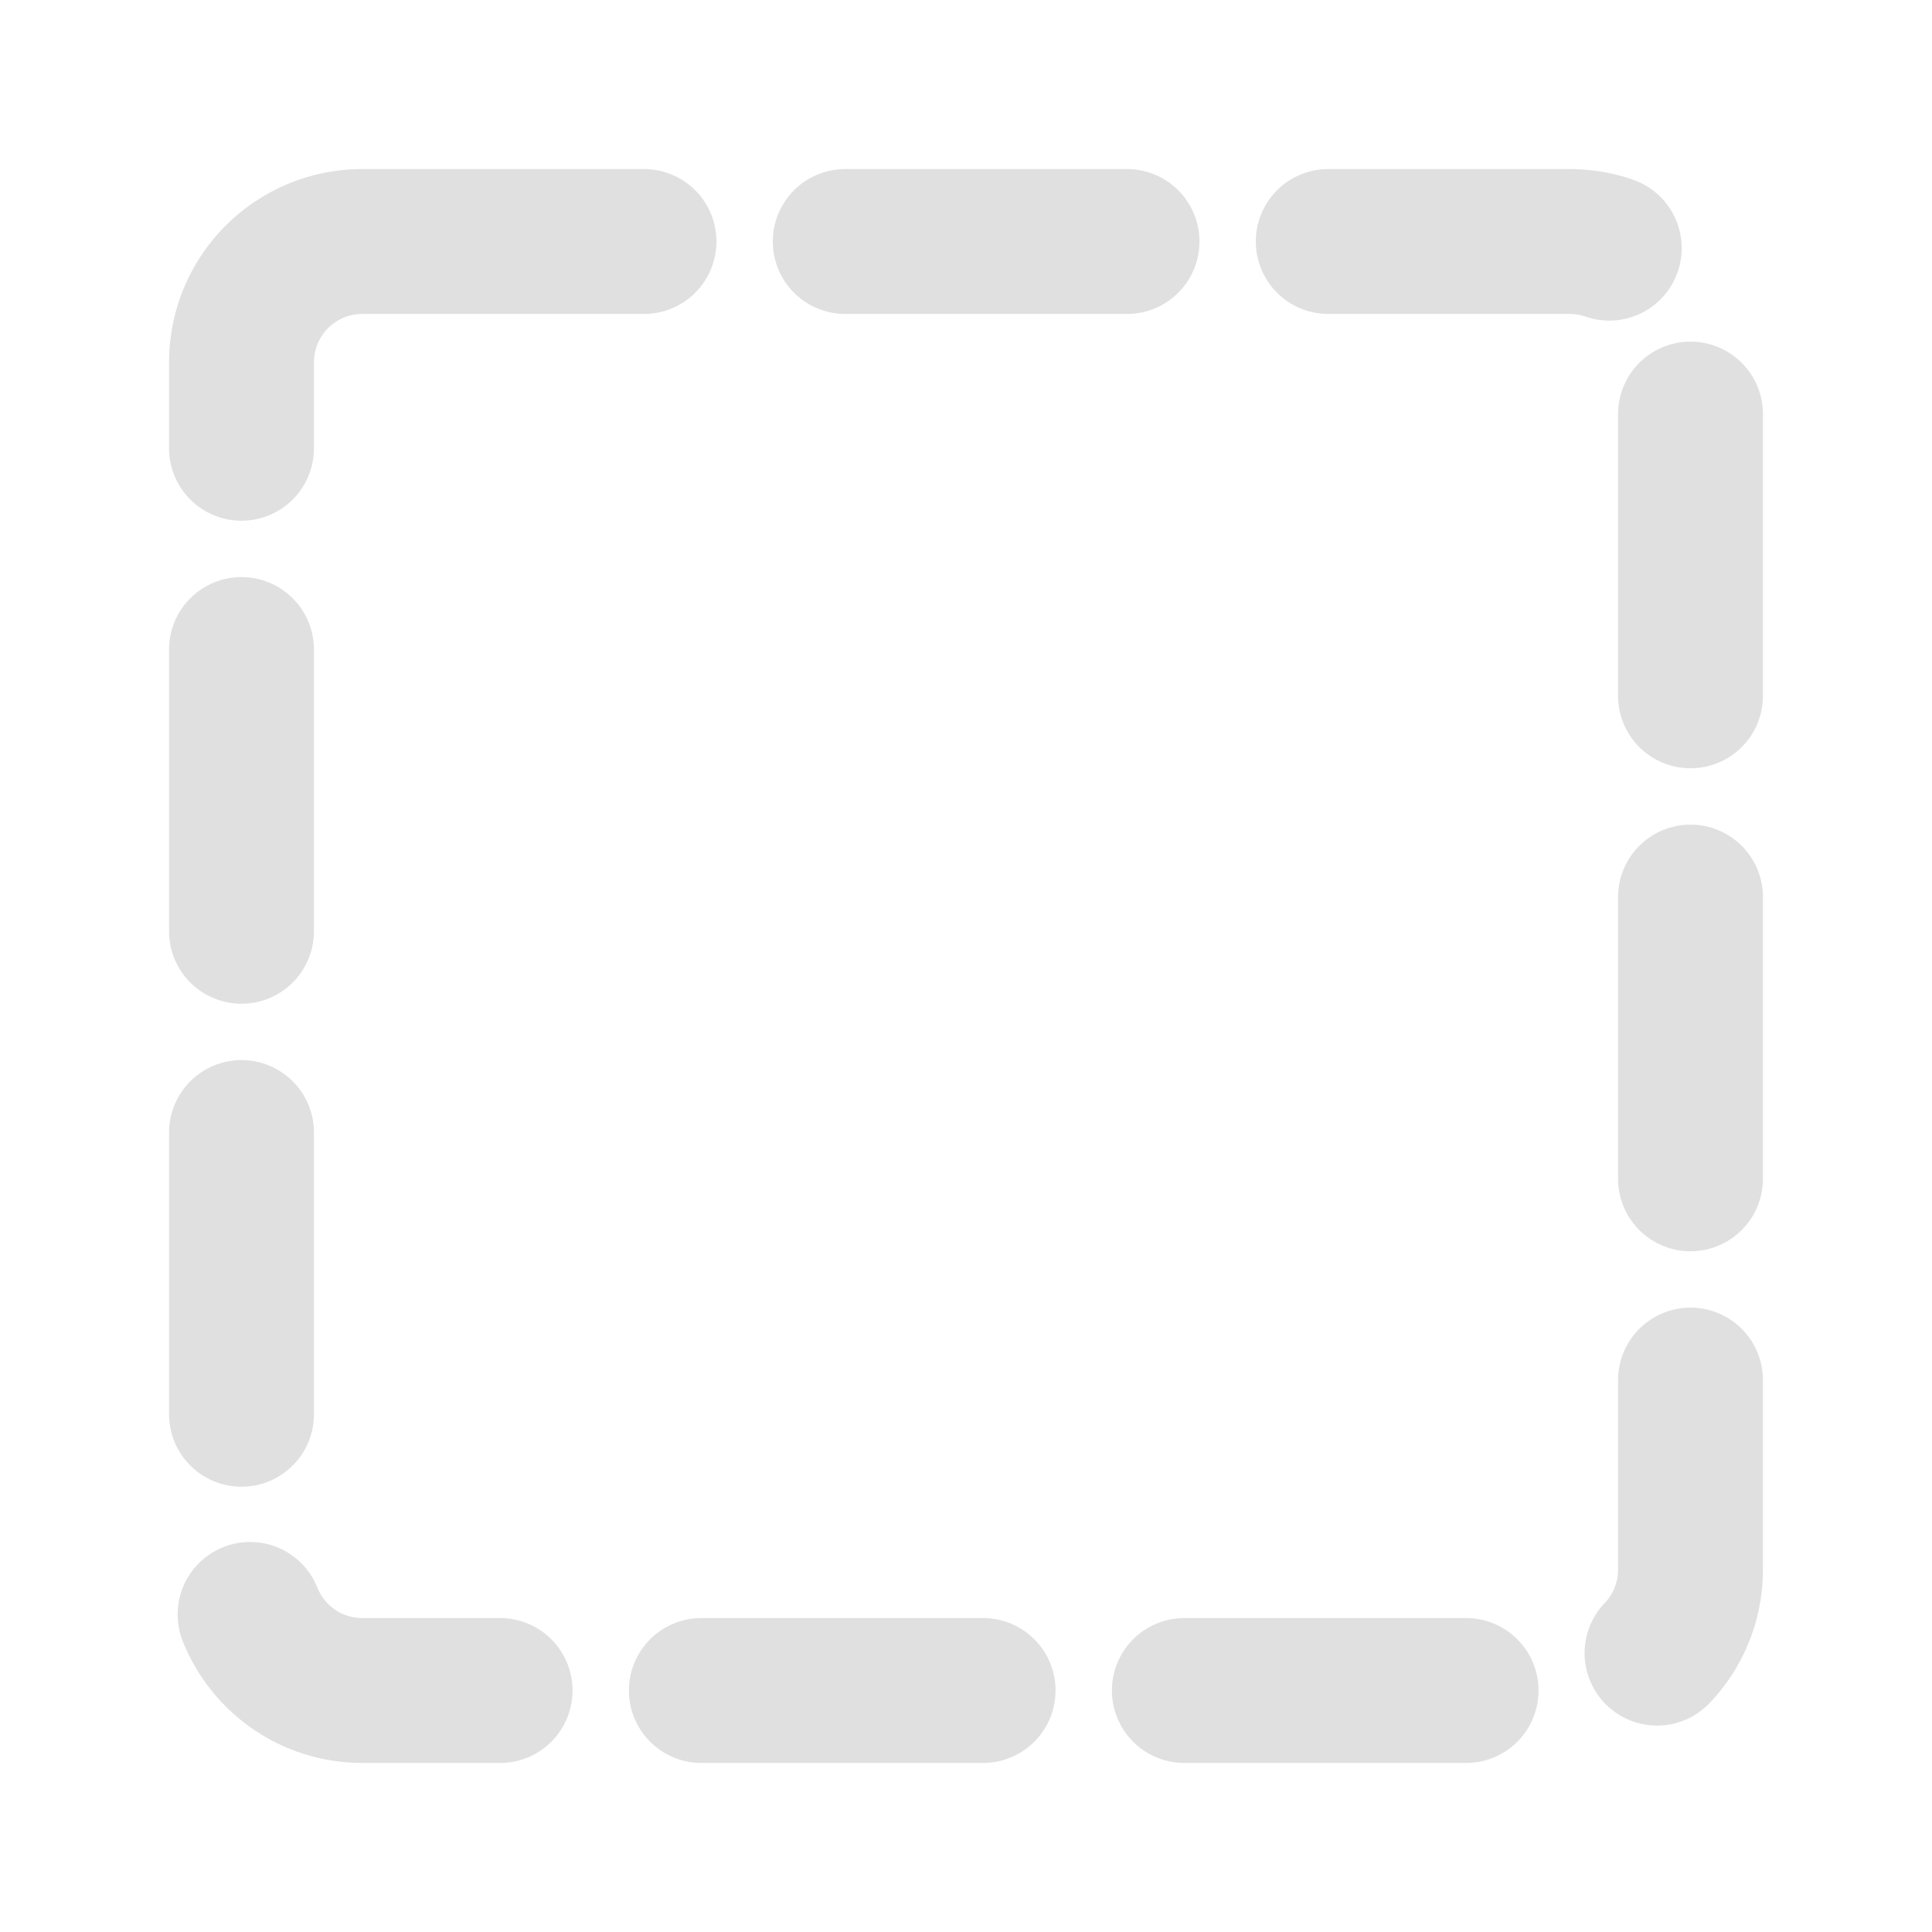
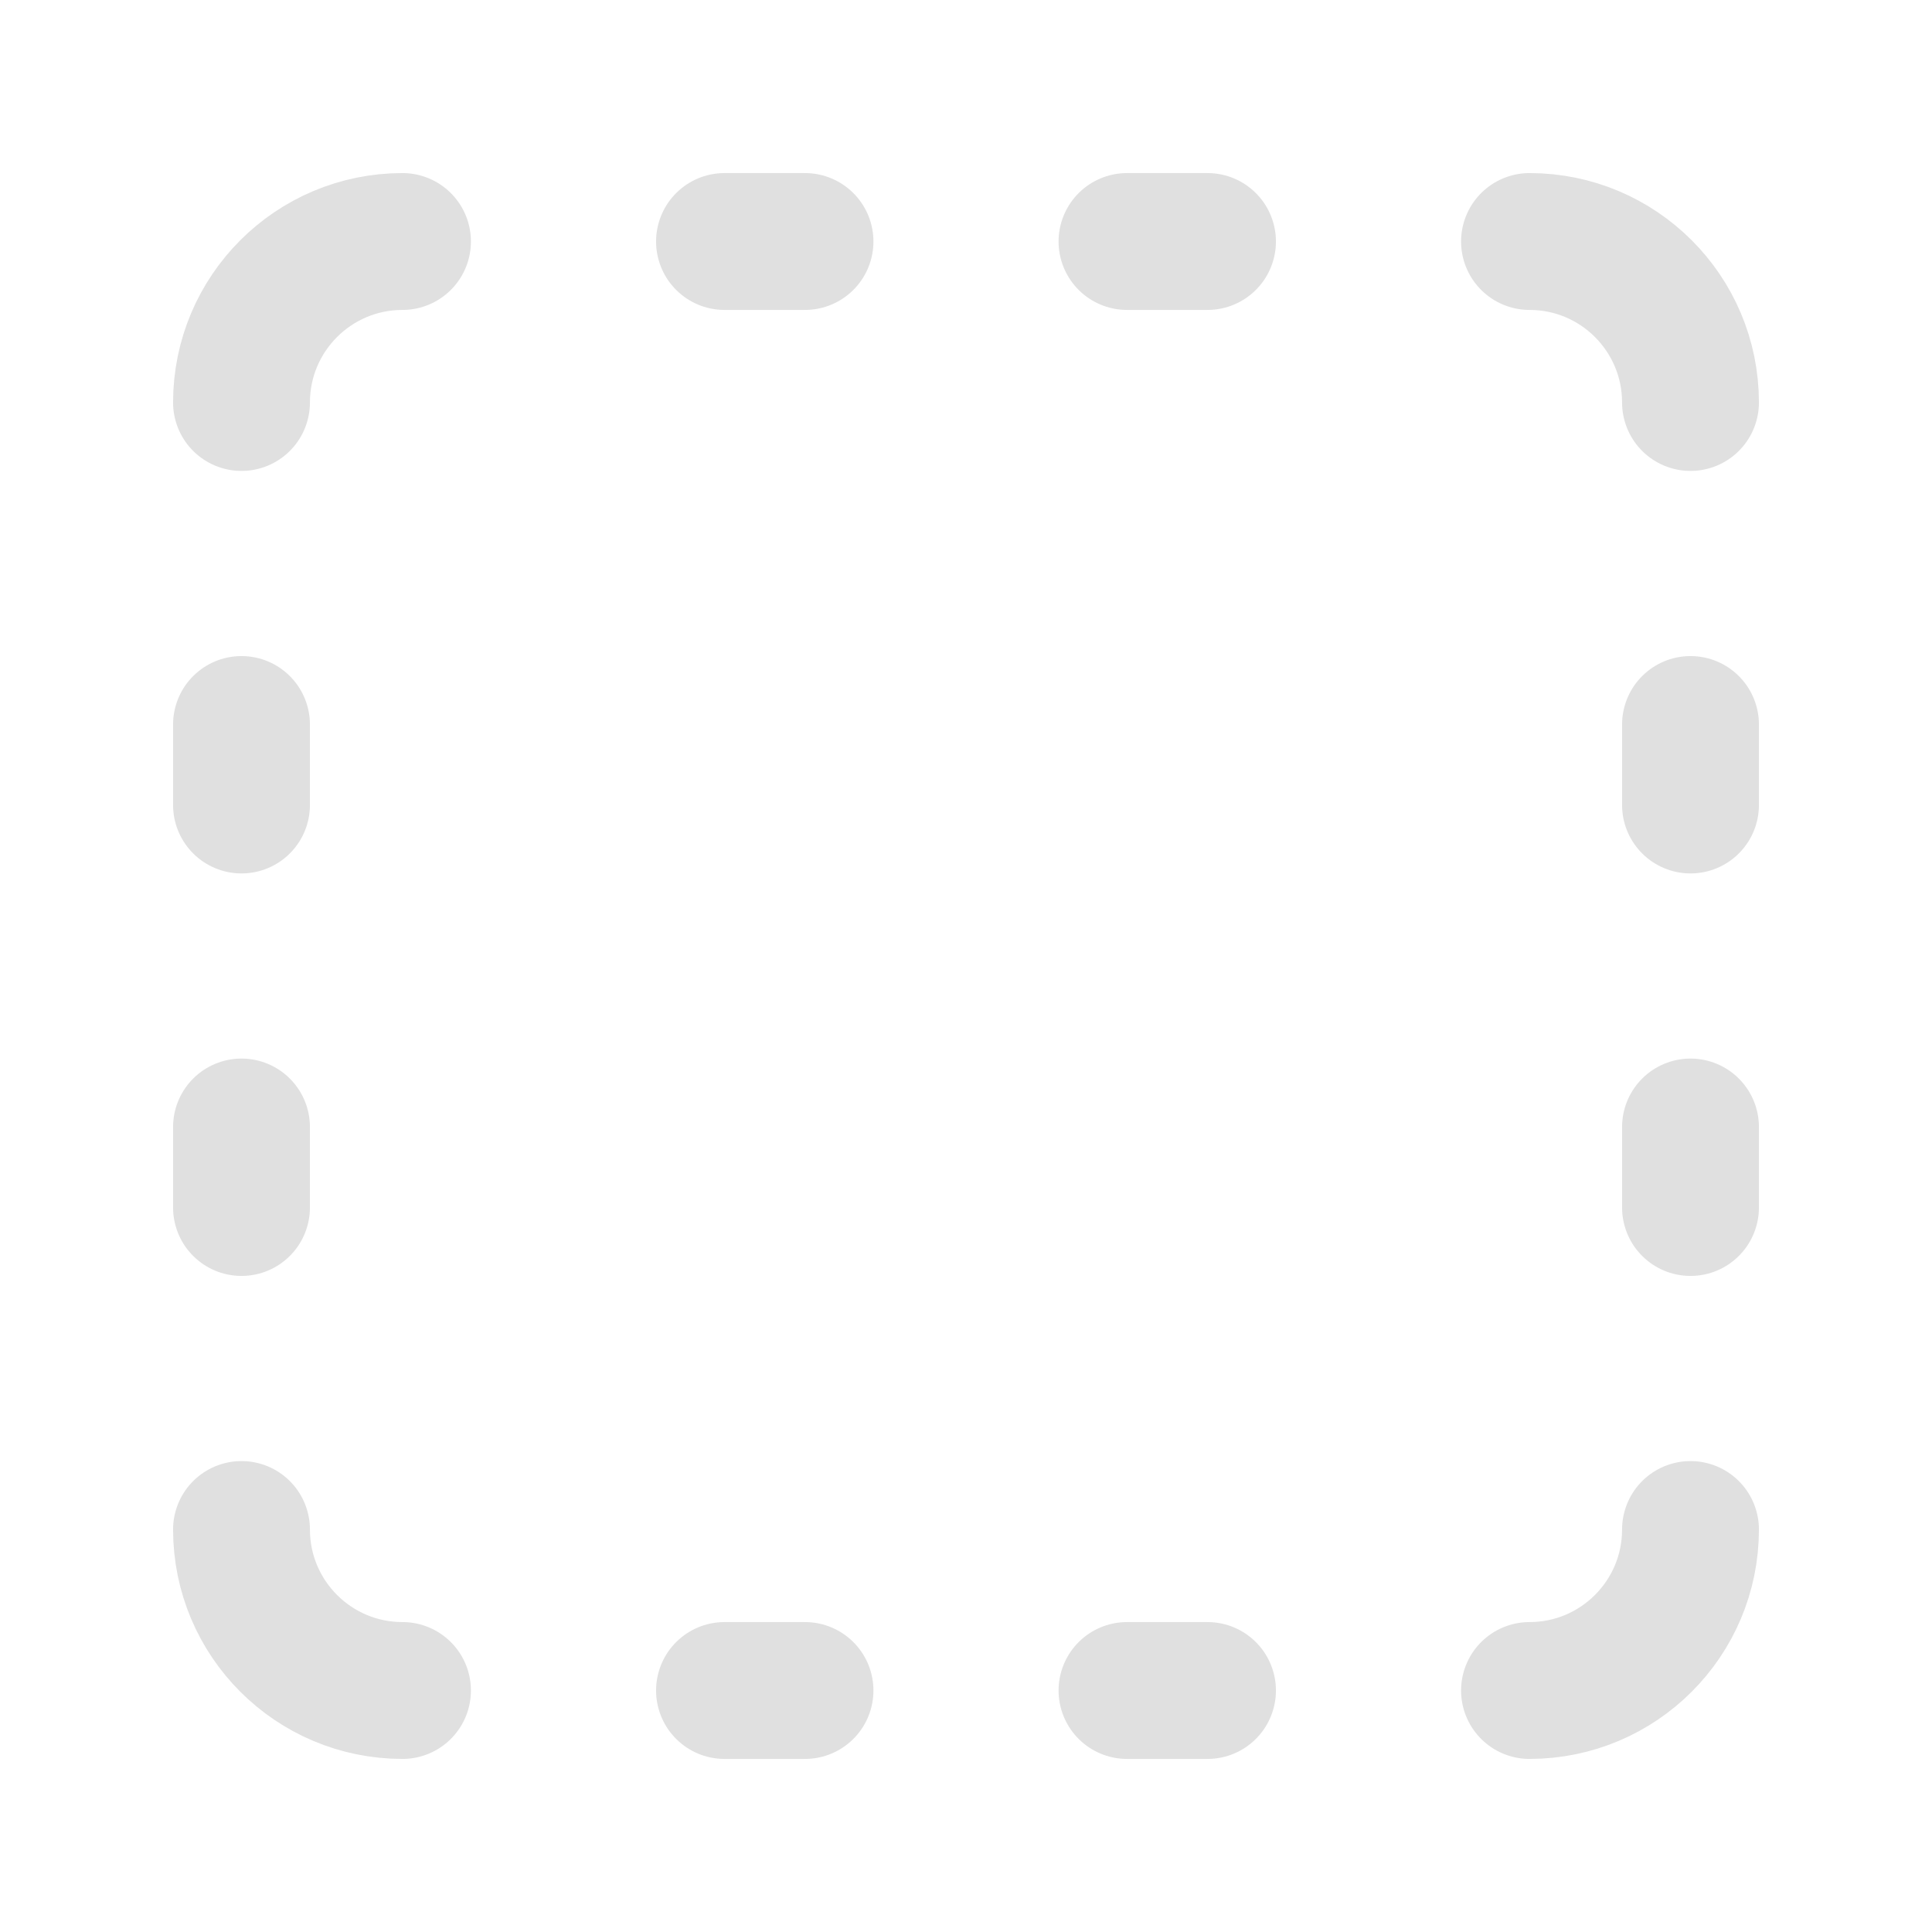
- <svg xmlns="http://www.w3.org/2000/svg" width="24" height="24" viewBox="0 0 24 24" fill="none" stroke="#e0e0e0" stroke-width="1.8" stroke-linecap="round" stroke-linejoin="round">
-   <rect x="3" y="3" width="18" height="18" rx="1.5" stroke-dasharray="3.5 2.5" />
+ <svg xmlns="http://www.w3.org/2000/svg" class="icon" width="24" height="24" viewBox="0 0 24 24" fill="none" stroke="#e0e0e0" stroke-width="1.7" stroke-linecap="round" stroke-linejoin="round" aria-hidden="true" focusable="false">
+   <path d="M5 3a2 2 0 0 0-2 2" />
+   <path d="M19 3a2 2 0 0 1 2 2" />
+   <path d="M21 19a2 2 0 0 1-2 2" />
+   <path d="M5 21a2 2 0 0 1-2-2" />
+   <path d="M9 3h1" />
+   <path d="M9 21h1" />
+   <path d="M14 3h1" />
+   <path d="M14 21h1" />
+   <path d="M3 9v1" />
+   <path d="M21 9v1" />
+   <path d="M3 14v1" />
+   <path d="M21 14v1" />
</svg>
